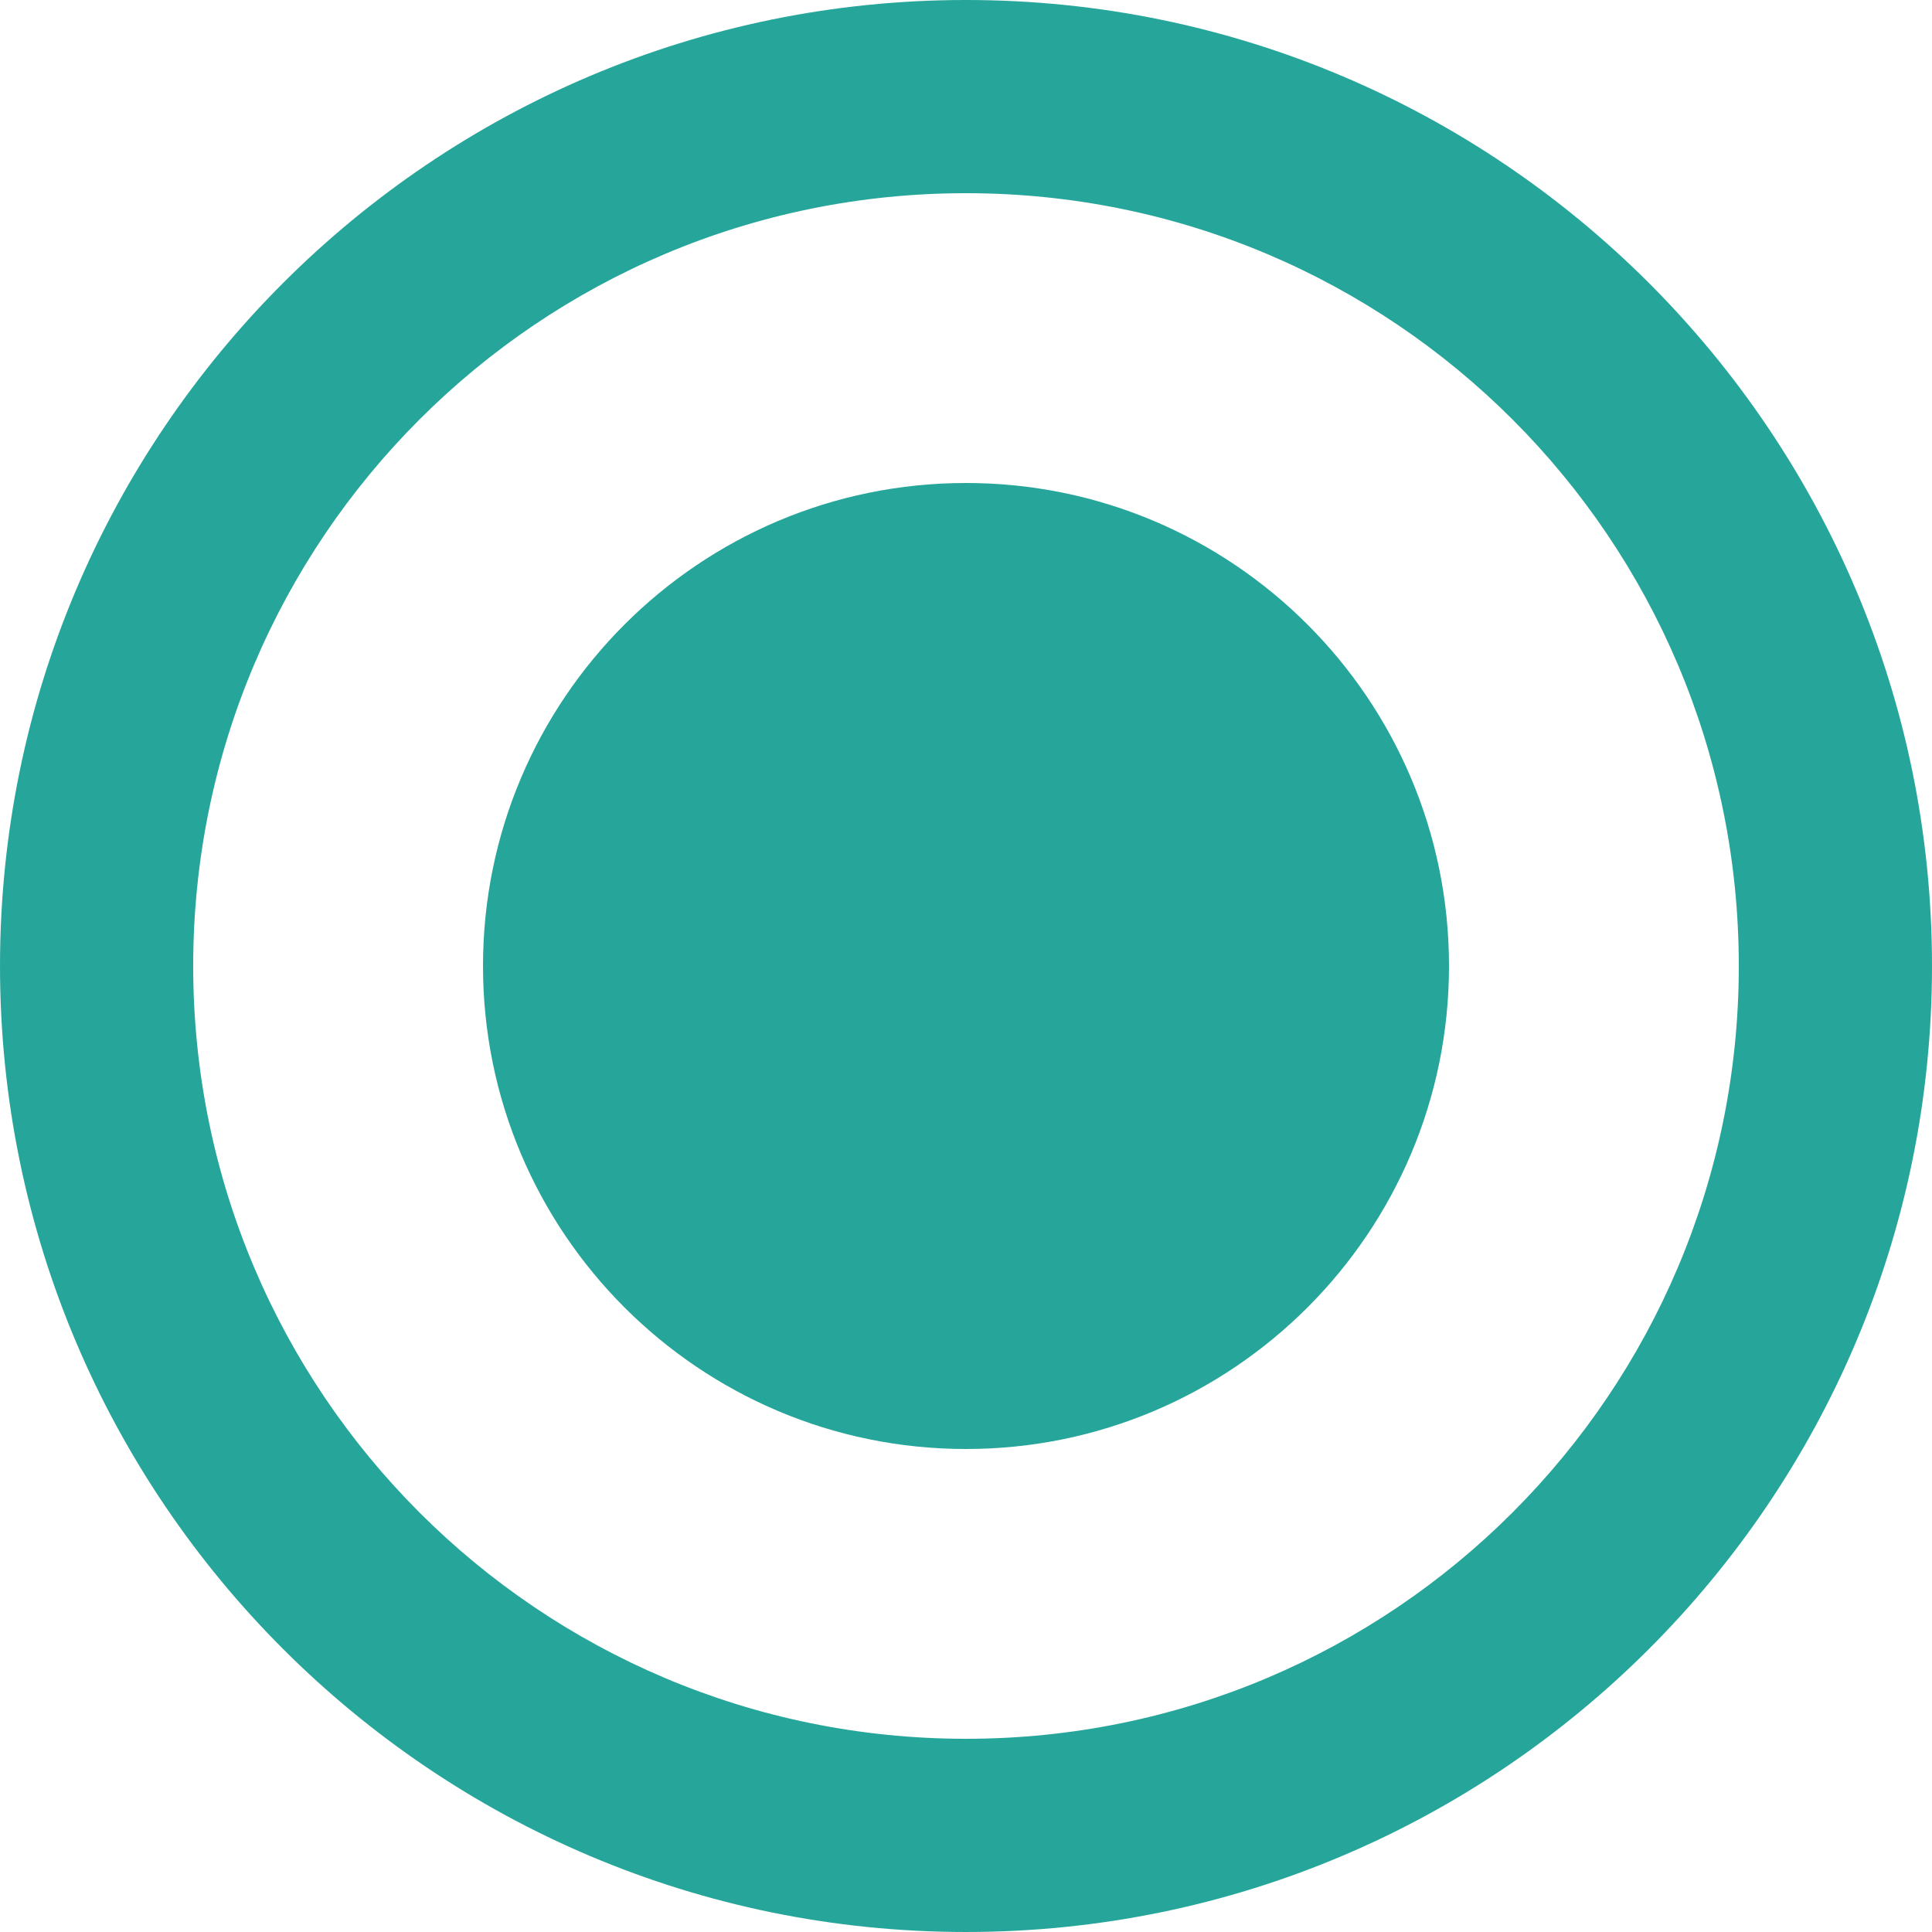
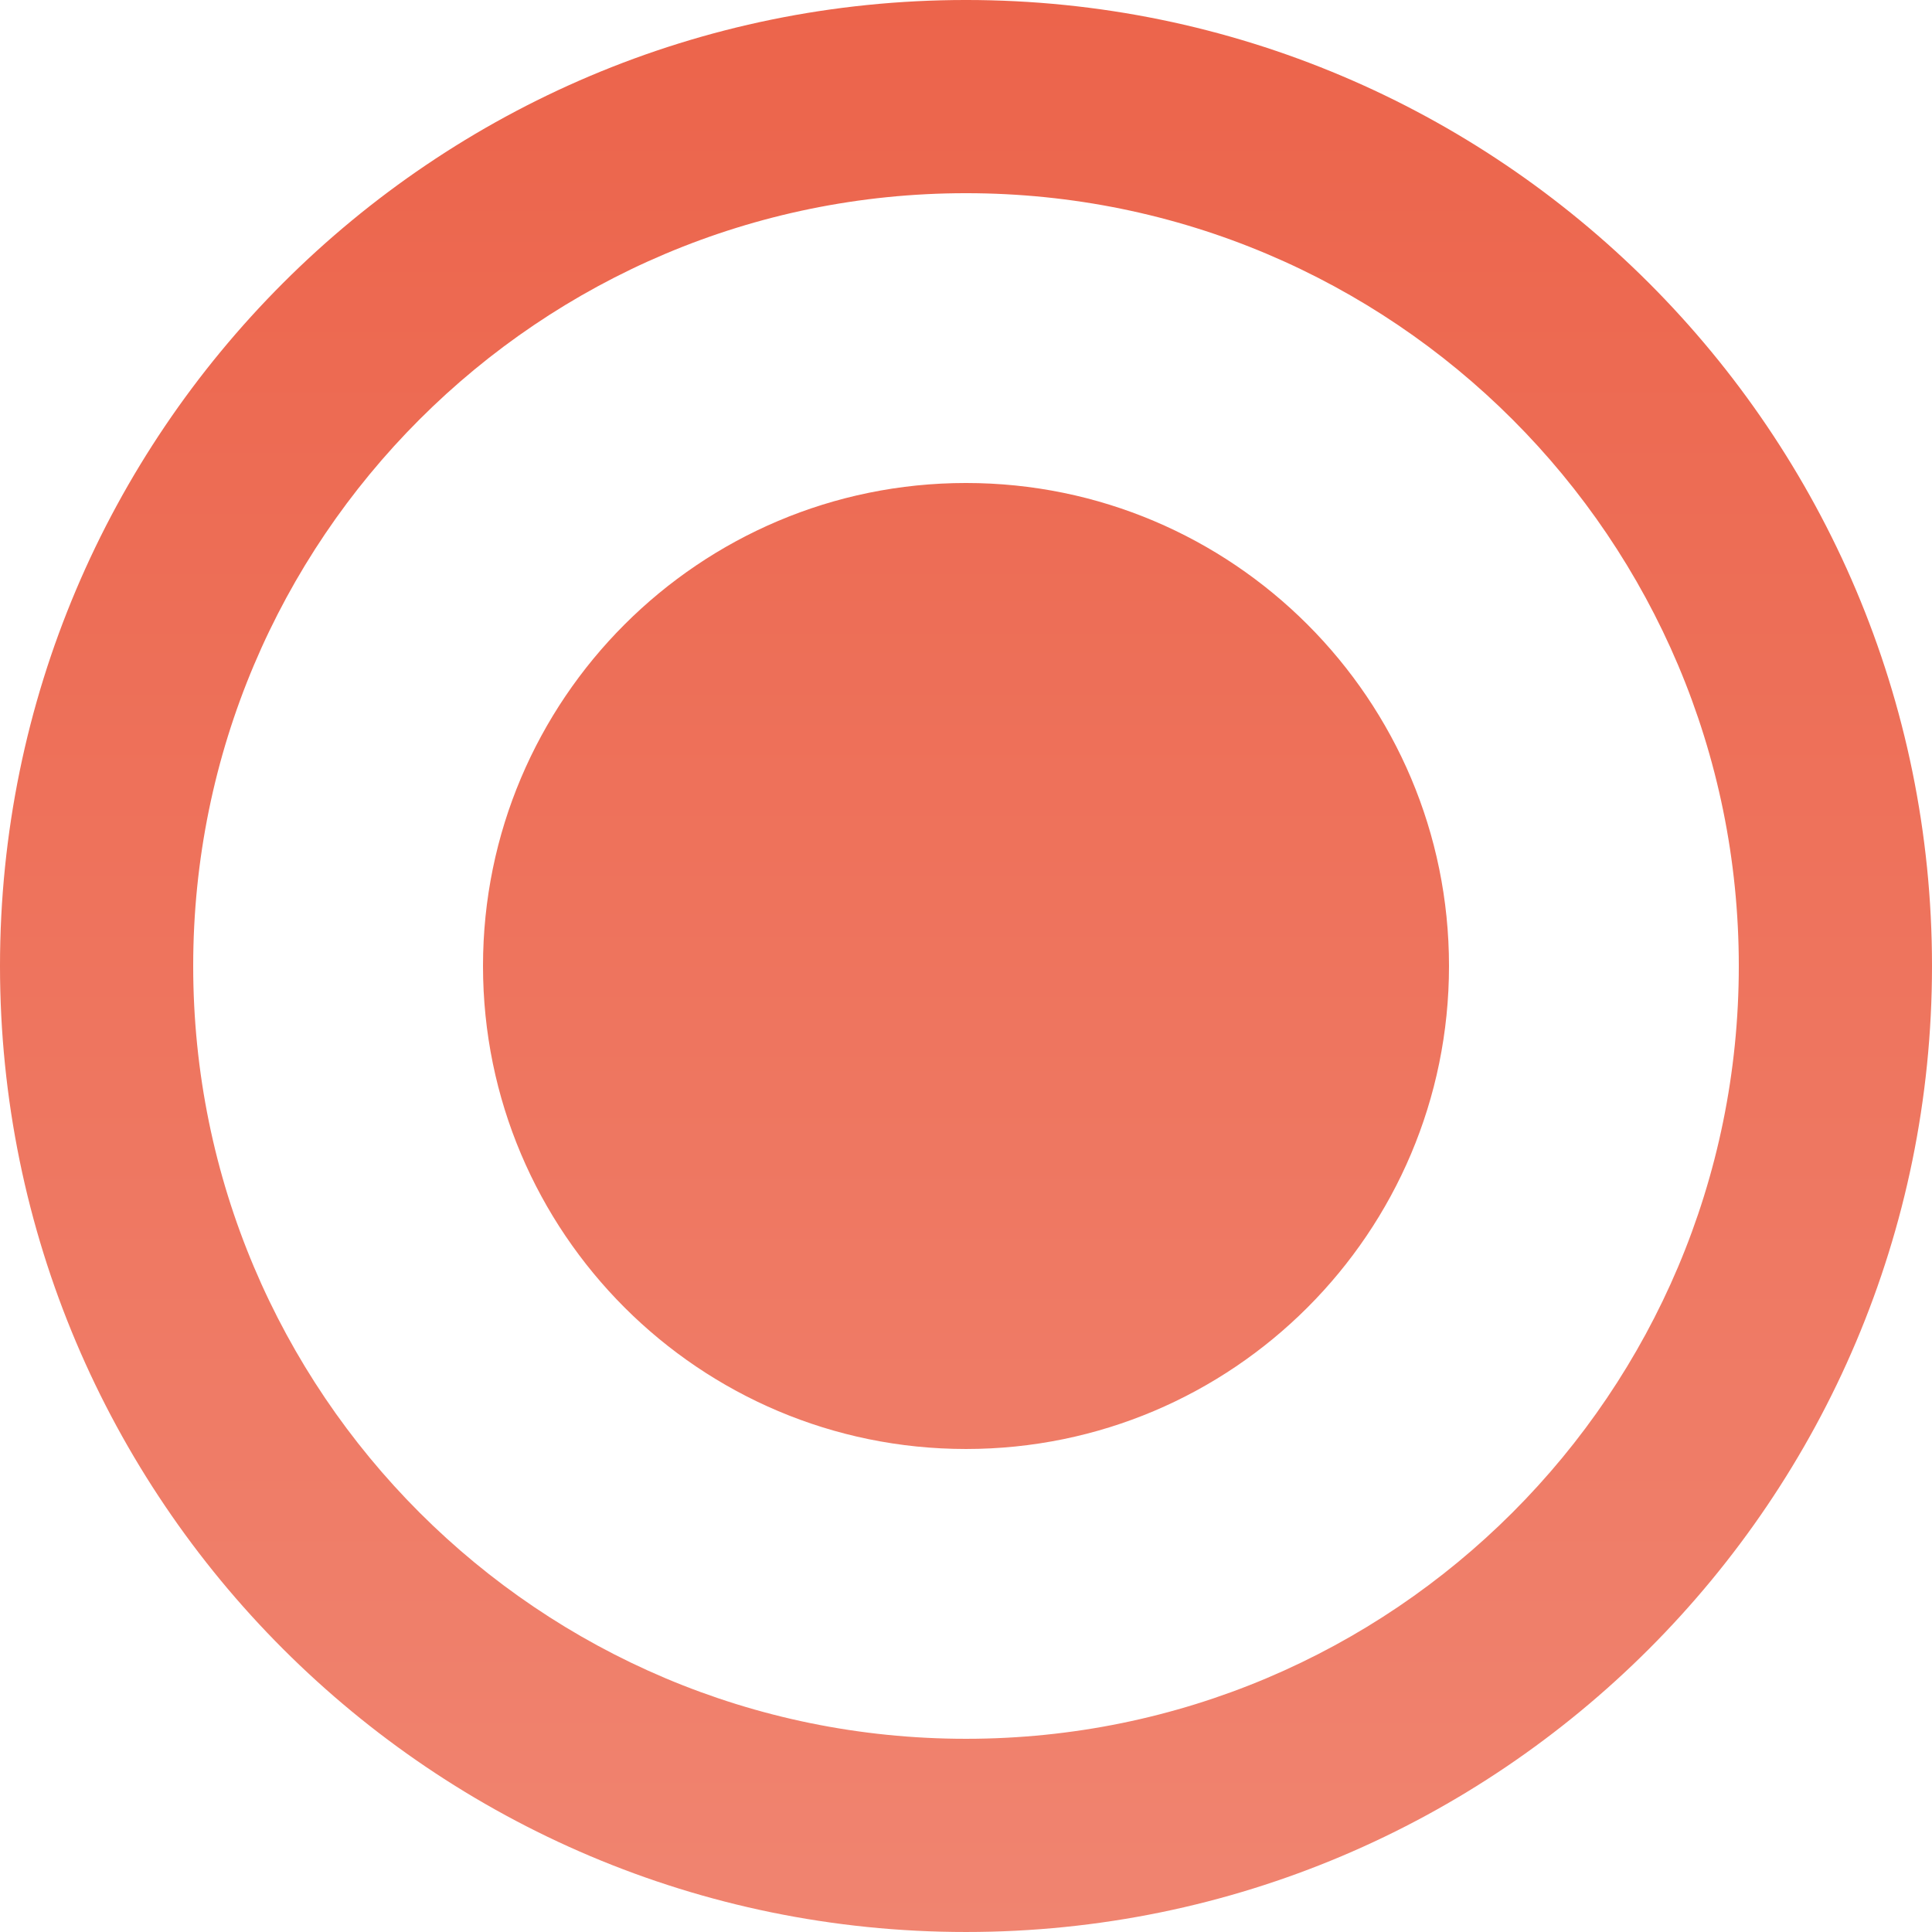
- <svg xmlns="http://www.w3.org/2000/svg" width="16" height="16" id="svg2" version="1.1">
+ <svg xmlns="http://www.w3.org/2000/svg" xmlns:xlink="http://www.w3.org/1999/xlink" width="16" height="16" id="svg2" version="1.1">
  <defs id="defs4">
+     <linearGradient id="linearGradient4139">
+       <stop style="stop-color:#ec644b;stop-opacity:1;" offset="0" id="stop4141" />
+       <stop style="stop-color:#f08470;stop-opacity:1" offset="1" id="stop4143" />
+     </linearGradient>
    <linearGradient id="linearGradient3802">
      <stop style="stop-color:#eeeeec;stop-opacity:1;" offset="0" id="stop3804" />
      <stop id="stop3812" offset="0.5" style="stop-color:#e4e4e1;stop-opacity:1;" />
      <stop style="stop-color:#949493;stop-opacity:1;" offset="1" id="stop3806" />
    </linearGradient>
+     <linearGradient xlink:href="#linearGradient4139" id="linearGradient4145" x1="8" y1="1036.362" x2="8" y2="1052.362" gradientUnits="userSpaceOnUse" />
  </defs>
  <g id="layer1" transform="translate(0,-1036.362)">
-     <path d="m 8,1040.362 c -2.208,0 -4,1.792 -4,4 0,2.208 1.792,4 4,4 2.208,0 4,-1.792 4,-4 0,-2.208 -1.792,-4 -4,-4 z m 0,-4 c -4.416,0 -8,3.584 -8,8 0,4.416 3.584,8 8,8 4.416,0 8,-3.584 8,-8 0,-4.416 -3.584,-8 -8,-8 z m 0,14.4 c -3.536,0 -6.4,-2.864 -6.4,-6.4 0,-3.536 2.864,-6.4 6.4,-6.4 3.536,0 6.4,2.864 6.4,6.4 0,3.536 -2.864,6.4 -6.4,6.4 z" id="path4" style="fill:#26a69a;fill-opacity:1" />
+     <path d="m 8,1040.362 c -2.208,0 -4,1.792 -4,4 0,2.208 1.792,4 4,4 2.208,0 4,-1.792 4,-4 0,-2.208 -1.792,-4 -4,-4 z m 0,-4 c -4.416,0 -8,3.584 -8,8 0,4.416 3.584,8 8,8 4.416,0 8,-3.584 8,-8 0,-4.416 -3.584,-8 -8,-8 z m 0,14.4 c -3.536,0 -6.4,-2.864 -6.4,-6.4 0,-3.536 2.864,-6.4 6.4,-6.4 3.536,0 6.4,2.864 6.4,6.4 0,3.536 -2.864,6.4 -6.4,6.4 z" id="path4" style="fill:url(#linearGradient4145);fill-opacity:1" />
  </g>
</svg>
